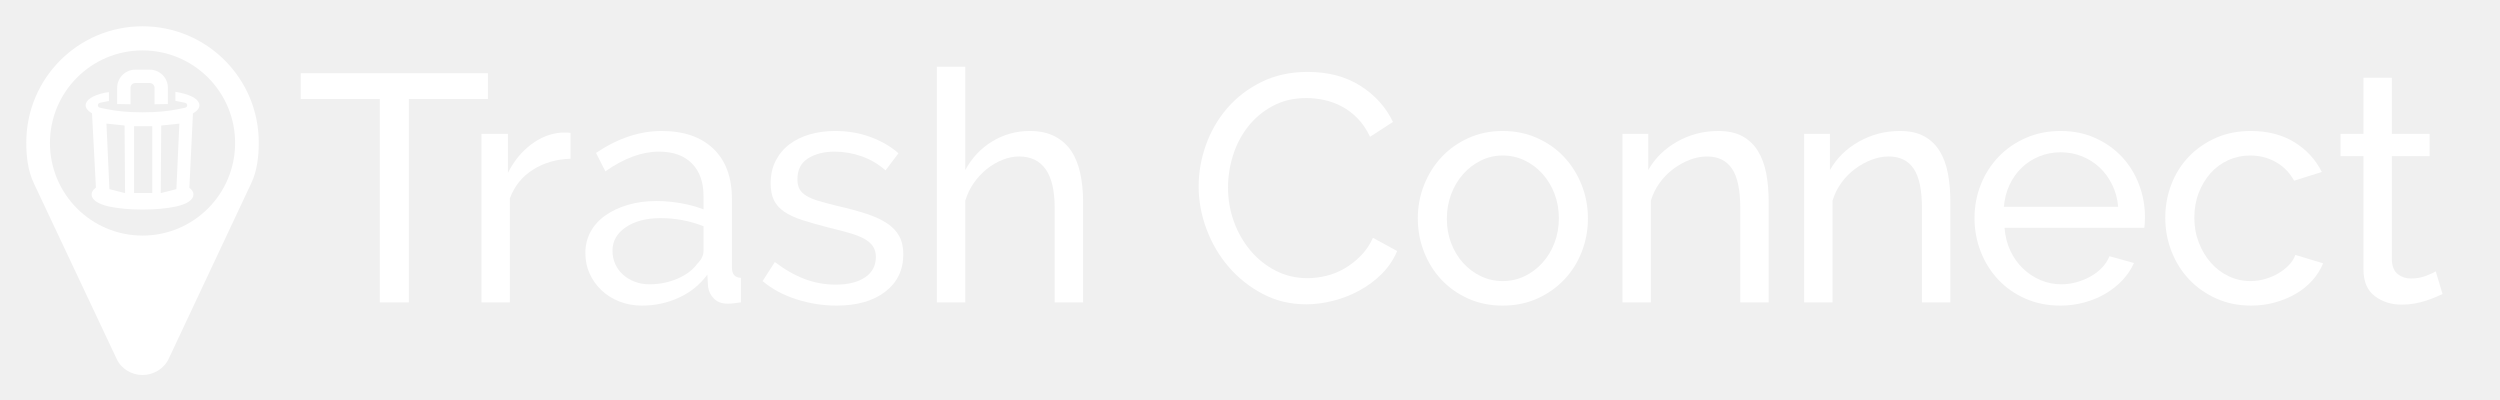
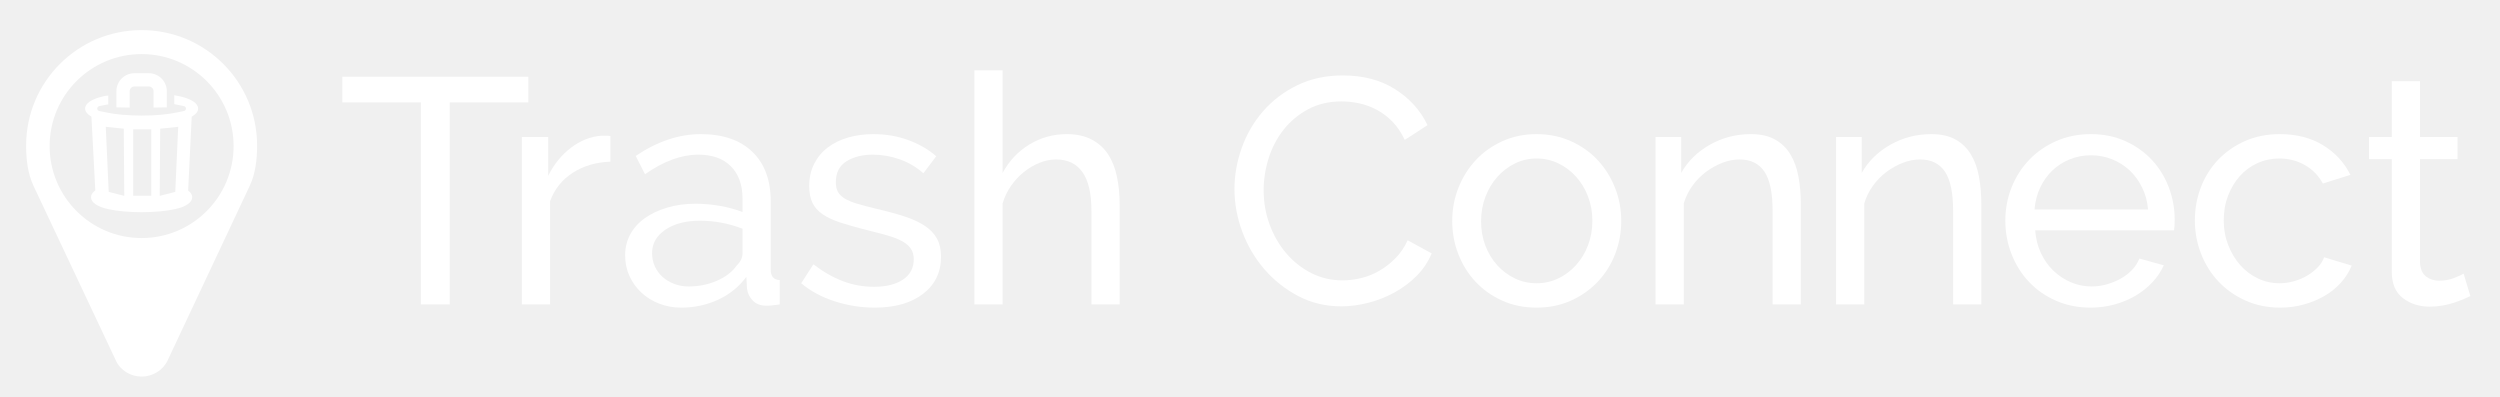
- <svg xmlns="http://www.w3.org/2000/svg" version="1.1" id="Layer_1" x="0px" y="0px" width="2567.546px" height="410.321px" viewBox="0 0 2567.546 410.321" enable-background="new 0 0 2567.546 410.321" xml:space="preserve">
+ <svg xmlns="http://www.w3.org/2000/svg" version="1.1" id="Layer_1" x="0px" y="0px" width="2584.182px" height="410.321px" viewBox="0 524 2584.182 410.321" enable-background="new 0 524 2584.182 410.321" xml:space="preserve">
  <g>
    <g>
-       <path fill="#FFFFFF" d="M501.121,101.7h-81.219v208.848h-29.836V101.7h-81.218V75.18h192.272V101.7z" />
-       <path fill="#FFFFFF" d="M585.938,163.029c-14.586,0.445-27.463,4.201-38.62,11.271c-11.162,7.076-19.062,16.907-23.703,29.504    v106.745h-29.172V137.503h27.184v40.112c5.967-11.934,13.809-21.6,23.536-29.007c9.723-7.402,20.108-11.545,31.162-12.431    c2.206,0,4.087,0,5.635,0c1.544,0,2.87,0.114,3.979,0.332V163.029z" />
-       <path fill="#FFFFFF" d="M659.198,313.863c-8.18,0-15.804-1.383-22.874-4.144c-7.076-2.761-13.209-6.573-18.398-11.437    c-5.195-4.859-9.282-10.551-12.266-17.073c-2.984-6.516-4.476-13.644-4.476-21.382c0-7.956,1.767-15.192,5.304-21.714    c3.533-6.516,8.563-12.1,15.084-16.741c6.516-4.641,14.255-8.288,23.205-10.94c8.95-2.652,18.73-3.978,29.338-3.978    c8.396,0,16.907,0.777,25.526,2.321c8.619,1.549,16.243,3.646,22.874,6.298v-13.923c0-14.141-3.979-25.247-11.935-33.316    c-7.956-8.065-19.228-12.1-33.813-12.1c-17.461,0-35.803,6.744-55.03,20.222l-9.613-18.896    c22.319-15.026,44.753-22.542,67.296-22.542c22.76,0,40.495,6.081,53.206,18.233c12.706,12.157,19.062,29.287,19.062,51.383v70.61    c0,6.853,3.093,10.391,9.282,10.608v25.194c-3.098,0.44-5.636,0.772-7.624,0.995c-1.989,0.217-4.093,0.332-6.299,0.332    c-5.75,0-10.334-1.709-13.758-5.139c-3.429-3.424-5.47-7.567-6.133-12.431l-0.663-12.266    c-7.738,10.391-17.518,18.29-29.338,23.703C685.33,311.154,672.676,313.863,659.198,313.863z M666.822,291.984    c10.386,0,20.057-1.932,29.007-5.801c8.95-3.864,15.746-9.002,20.388-15.415c4.195-4.195,6.299-8.505,6.299-12.929v-25.526    c-14.146-5.521-28.841-8.288-44.091-8.288c-14.586,0-26.469,3.098-35.637,9.282c-9.173,6.19-13.757,14.255-13.757,24.2    c0,4.864,0.938,9.396,2.817,13.592c1.875,4.201,4.527,7.848,7.956,10.94c3.424,3.097,7.459,5.527,12.1,7.293    C656.546,291.104,661.519,291.984,666.822,291.984z" />
-       <path fill="#FFFFFF" d="M859.091,313.863c-13.923,0-27.629-2.155-41.106-6.464c-13.483-4.31-25.086-10.551-34.808-18.73    l12.597-19.559c10.163,7.738,20.331,13.54,30.498,17.404c10.163,3.869,20.886,5.801,32.156,5.801    c12.598,0,22.595-2.486,30.001-7.458c7.402-4.973,11.105-11.986,11.105-21.051c0-4.196-0.994-7.791-2.983-10.774    s-4.973-5.579-8.95-7.791c-3.979-2.207-9.064-4.195-15.249-5.967c-6.19-1.767-13.375-3.646-21.548-5.636    c-10.391-2.652-19.342-5.19-26.853-7.625c-7.516-2.429-13.705-5.304-18.564-8.619c-4.863-3.315-8.401-7.293-10.607-11.934    c-2.212-4.641-3.315-10.386-3.315-17.238c0-8.619,1.709-16.296,5.139-23.04c3.424-6.739,8.122-12.375,14.089-16.907    c5.967-4.527,12.98-7.957,21.051-10.277c8.064-2.321,16.74-3.481,26.022-3.481c13.038,0,25.194,2.103,36.466,6.299    c11.271,4.201,20.771,9.728,28.51,16.575l-13.261,17.57c-7.293-6.408-15.472-11.214-24.531-14.42    c-9.064-3.201-18.347-4.807-27.847-4.807c-10.607,0-19.615,2.269-27.018,6.796c-7.407,4.532-11.105,11.769-11.105,21.714    c0,3.978,0.715,7.293,2.155,9.945c1.435,2.652,3.813,4.973,7.127,6.962c3.315,1.989,7.568,3.76,12.764,5.304    c5.189,1.549,11.437,3.207,18.729,4.973c11.489,2.652,21.491,5.361,30.001,8.122c8.506,2.766,15.581,6.024,21.217,9.779    c5.636,3.761,9.831,8.179,12.597,13.26c2.761,5.086,4.145,11.271,4.145,18.564c0,16.135-6.19,28.955-18.564,38.455    C896.769,309.114,880.085,313.863,859.091,313.863z" />
-       <path fill="#FFFFFF" d="M1112.357,310.548h-29.173v-96.799c0-17.901-3.098-31.213-9.282-39.946    c-6.189-8.728-15.249-13.095-27.184-13.095c-5.749,0-11.493,1.16-17.238,3.481c-5.749,2.32-11.105,5.47-16.078,9.448    c-4.972,3.978-9.396,8.733-13.26,14.255c-3.869,5.527-6.796,11.603-8.785,18.232v104.424h-29.172V68.55h29.172v106.082    c6.848-12.597,16.13-22.429,27.847-29.504c11.712-7.07,24.531-10.608,38.455-10.608c10.162,0,18.781,1.88,25.857,5.636    c7.07,3.76,12.705,8.842,16.906,15.249c4.195,6.413,7.236,14.089,9.116,23.04c1.875,8.951,2.818,18.513,2.818,28.675V310.548z" />
-       <path fill="#FFFFFF" d="M1231.031,191.207c0-14.141,2.486-28.23,7.459-42.267c4.973-14.032,12.266-26.629,21.879-37.792    c9.614-11.157,21.383-20.165,35.306-27.018c13.923-6.848,29.722-10.277,47.405-10.277c20.993,0,39.004,4.755,54.035,14.255    c15.026,9.505,26.188,21.879,33.482,37.128l-23.537,15.25c-3.538-7.511-7.79-13.81-12.763-18.896    c-4.973-5.081-10.391-9.168-16.244-12.266c-5.858-3.092-11.883-5.304-18.067-6.63c-6.189-1.326-12.266-1.989-18.232-1.989    c-13.043,0-24.588,2.709-34.643,8.122c-10.059,5.418-18.512,12.488-25.359,21.216c-6.854,8.733-11.991,18.564-15.415,29.504    c-3.43,10.939-5.139,21.936-5.139,32.985c0,12.379,2.041,24.148,6.133,35.305c4.087,11.162,9.779,21.05,17.072,29.669    s15.912,15.472,25.857,20.554c9.945,5.086,20.771,7.625,32.487,7.625c6.185,0,12.541-0.772,19.062-2.321    c6.517-1.543,12.764-4.03,18.73-7.458c5.967-3.424,11.546-7.733,16.741-12.929c5.189-5.19,9.447-11.437,12.763-18.73    l24.863,13.591c-3.761,8.842-9.008,16.632-15.747,23.371c-6.744,6.744-14.368,12.432-22.874,17.073    c-8.51,4.641-17.518,8.179-27.018,10.608c-9.505,2.43-18.787,3.647-27.846,3.647c-16.136,0-30.944-3.533-44.422-10.608    c-13.483-7.07-25.143-16.295-34.974-27.681c-9.837-11.38-17.461-24.309-22.874-38.786    C1233.735,220.99,1231.031,206.238,1231.031,191.207z" />
-       <path fill="#FFFFFF" d="M1543.307,313.863c-13.043,0-24.92-2.435-35.637-7.293c-10.723-4.859-19.891-11.38-27.515-19.559    c-7.625-8.174-13.54-17.679-17.736-28.51c-4.2-10.826-6.298-22.211-6.298-34.145c0-12.152,2.154-23.646,6.464-34.477    c4.31-10.826,10.276-20.331,17.901-28.509c7.625-8.174,16.793-14.695,27.515-19.559c10.717-4.859,22.485-7.293,35.306-7.293    c12.814,0,24.64,2.435,35.471,7.293c10.826,4.864,20.057,11.385,27.681,19.559c7.625,8.179,13.592,17.684,17.901,28.509    c4.31,10.831,6.465,22.325,6.465,34.477c0,11.934-2.104,23.319-6.299,34.145c-4.201,10.831-10.168,20.336-17.901,28.51    c-7.738,8.179-16.964,14.7-27.681,19.559C1568.222,311.429,1556.344,313.863,1543.307,313.863z M1485.956,224.688    c0,9.064,1.492,17.461,4.476,25.194c2.983,7.739,7.07,14.478,12.266,20.222c5.19,5.75,11.271,10.277,18.232,13.592    c6.962,3.315,14.421,4.973,22.377,4.973s15.415-1.657,22.377-4.973c6.961-3.315,13.094-7.899,18.398-13.757    c5.304-5.853,9.447-12.706,12.431-20.553c2.984-7.842,4.476-16.295,4.476-25.36c0-8.836-1.491-17.181-4.476-25.028    c-2.983-7.842-7.127-14.695-12.431-20.554c-5.305-5.853-11.438-10.442-18.398-13.757c-6.962-3.315-14.421-4.973-22.377-4.973    s-15.415,1.715-22.377,5.139c-6.961,3.429-13.042,8.07-18.232,13.923c-5.195,5.858-9.282,12.711-12.266,20.554    C1487.448,207.176,1485.956,215.629,1485.956,224.688z" />
-       <path fill="#FFFFFF" d="M1816.467,310.548h-29.173v-96.799c0-18.564-2.817-32.042-8.453-40.444    c-5.636-8.396-14.203-12.597-25.691-12.597c-5.968,0-11.935,1.16-17.901,3.481c-5.968,2.32-11.603,5.47-16.907,9.448    c-5.304,3.978-9.945,8.733-13.923,14.255c-3.979,5.527-6.962,11.603-8.951,18.232v104.424h-29.172V137.503h26.521v37.128    c6.848-12.152,16.74-21.879,29.669-29.172c12.929-7.293,27.018-10.94,42.268-10.94c9.945,0,18.232,1.823,24.862,5.47    c6.631,3.647,11.935,8.733,15.912,15.25c3.979,6.521,6.796,14.203,8.454,23.04c1.657,8.842,2.486,18.456,2.486,28.841V310.548z" />
-       <path fill="#FFFFFF" d="M2003.053,310.548h-29.173v-96.799c0-18.564-2.817-32.042-8.453-40.444    c-5.636-8.396-14.203-12.597-25.691-12.597c-5.968,0-11.935,1.16-17.901,3.481c-5.968,2.32-11.603,5.47-16.907,9.448    c-5.304,3.978-9.945,8.733-13.923,14.255c-3.979,5.527-6.962,11.603-8.951,18.232v104.424h-29.172V137.503h26.521v37.128    c6.848-12.152,16.74-21.879,29.669-29.172c12.929-7.293,27.018-10.94,42.268-10.94c9.945,0,18.232,1.823,24.862,5.47    c6.631,3.647,11.935,8.733,15.912,15.25c3.979,6.521,6.796,14.203,8.454,23.04c1.657,8.842,2.486,18.456,2.486,28.841V310.548z" />
-       <path fill="#FFFFFF" d="M2116.045,313.863c-13.042,0-24.977-2.377-35.803-7.127c-10.83-4.75-20.112-11.214-27.846-19.393    c-7.739-8.173-13.758-17.735-18.067-28.675c-4.31-10.94-6.464-22.485-6.464-34.643c0-12.151,2.154-23.646,6.464-34.477    c4.31-10.826,10.386-20.331,18.232-28.509c7.843-8.174,17.182-14.638,28.013-19.393c10.825-4.75,22.76-7.127,35.803-7.127    c13.037,0,24.914,2.435,35.637,7.293c10.717,4.864,19.833,11.328,27.349,19.393c7.511,8.07,13.313,17.461,17.404,28.178    c4.087,10.722,6.133,21.828,6.133,33.316c0,2.434-0.057,4.641-0.166,6.63c-0.113,1.989-0.279,3.538-0.497,4.641h-143.542    c0.663,8.619,2.652,16.466,5.968,23.537c3.314,7.076,7.624,13.152,12.929,18.233c5.304,5.086,11.323,9.064,18.066,11.934    c6.739,2.875,13.866,4.31,21.383,4.31c5.304,0,10.494-0.715,15.58-2.155c5.082-1.435,9.831-3.367,14.255-5.801    c4.419-2.429,8.34-5.413,11.769-8.951c3.424-3.532,6.019-7.511,7.79-11.934l25.194,6.961c-2.874,6.413-6.796,12.266-11.768,17.57    c-4.973,5.304-10.723,9.894-17.238,13.758c-6.521,3.869-13.758,6.91-21.714,9.116S2124.664,313.863,2116.045,313.863z     M2175.385,212.423c-0.663-8.174-2.709-15.747-6.133-22.708c-3.43-6.962-7.738-12.872-12.929-17.736    c-5.195-4.858-11.22-8.671-18.067-11.437c-6.853-2.761-14.146-4.144-21.879-4.144c-7.739,0-15.032,1.383-21.88,4.144    c-6.853,2.766-12.877,6.63-18.066,11.603c-5.195,4.973-9.396,10.888-12.598,17.735c-3.206,6.853-5.139,14.369-5.801,22.542    H2175.385z" />
-       <path fill="#FFFFFF" d="M2223.781,223.694c0-12.151,2.098-23.646,6.298-34.477c4.196-10.826,10.163-20.273,17.901-28.343    c7.733-8.065,16.959-14.473,27.681-19.228c10.717-4.75,22.708-7.127,35.969-7.127c17.238,0,32.099,3.813,44.587,11.437    c12.483,7.625,21.932,17.85,28.344,30.664l-28.509,8.951c-4.424-8.173-10.608-14.529-18.564-19.062    c-7.956-4.527-16.798-6.796-26.521-6.796c-7.956,0-15.472,1.606-22.542,4.807c-7.076,3.206-13.152,7.682-18.233,13.426    c-5.086,5.75-9.116,12.488-12.1,20.222c-2.983,7.739-4.476,16.244-4.476,25.526c0,9.065,1.544,17.57,4.642,25.526    c3.092,7.957,7.235,14.866,12.431,20.719c5.19,5.858,11.271,10.442,18.233,13.757c6.961,3.315,14.42,4.973,22.376,4.973    c5.082,0,10.111-0.715,15.084-2.155c4.973-1.435,9.5-3.367,13.592-5.801c4.087-2.429,7.676-5.247,10.773-8.454    c3.093-3.201,5.305-6.682,6.63-10.442l28.51,8.619c-2.652,6.413-6.355,12.266-11.105,17.57    c-4.755,5.304-10.333,9.836-16.741,13.592c-6.412,3.761-13.539,6.744-21.382,8.951c-7.848,2.207-16.078,3.315-24.697,3.315    c-13.042,0-24.977-2.435-35.803-7.293c-10.83-4.859-20.112-11.38-27.846-19.559c-7.739-8.174-13.758-17.736-18.067-28.675    C2225.936,247.396,2223.781,235.851,2223.781,223.694z" />
-       <path fill="#FFFFFF" d="M2508.538,301.929c-1.771,0.886-4.092,1.937-6.961,3.149c-2.875,1.217-6.133,2.435-9.78,3.646    c-3.646,1.217-7.624,2.207-11.934,2.983c-4.31,0.772-8.785,1.16-13.426,1.16c-10.608,0-19.782-2.926-27.516-8.785    c-7.738-5.853-11.603-14.97-11.603-27.349V160.376h-23.536v-22.874h23.536V79.821h29.173v57.682h38.786v22.874h-38.786v107.408    c0.44,6.413,2.538,11.054,6.299,13.923c3.755,2.875,8.173,4.31,13.26,4.31c5.744,0,10.991-0.938,15.746-2.818    c4.75-1.875,8.009-3.367,9.78-4.476L2508.538,301.929z" />
+       <path fill="#FFFFFF" d="M546.121,629.824h-81.219v208.848h-29.836V629.824h-81.218v-26.521h192.272V629.824z" />
+       <path fill="#FFFFFF" d="M630.938,691.152c-14.586,0.445-27.463,4.201-38.62,11.271c-11.162,7.075-19.062,16.906-23.703,29.504    v106.744h-29.172V665.627h27.184v40.111c5.967-11.934,13.809-21.6,23.536-29.007c9.723-7.401,20.108-11.546,31.162-12.431    c2.206,0,4.087,0,5.635,0c1.544,0,2.87,0.113,3.979,0.331V691.152z" />
+       <path fill="#FFFFFF" d="M704.198,841.986c-8.18,0-15.804-1.383-22.874-4.143c-7.076-2.762-13.209-6.574-18.398-11.438    c-5.195-4.859-9.282-10.551-12.266-17.072c-2.984-6.517-4.476-13.645-4.476-21.383c0-7.955,1.767-15.191,5.304-21.713    c3.533-6.517,8.563-12.1,15.084-16.741c6.516-4.642,14.255-8.288,23.205-10.94c8.95-2.651,18.73-3.978,29.338-3.978    c8.396,0,16.907,0.777,25.526,2.321c8.619,1.549,16.243,3.646,22.874,6.298v-13.923c0-14.141-3.979-25.246-11.935-33.316    c-7.956-8.064-19.228-12.1-33.813-12.1c-17.461,0-35.803,6.744-55.03,20.222l-9.613-18.896    c22.319-15.027,44.753-22.543,67.296-22.543c22.76,0,40.495,6.081,53.206,18.232c12.706,12.157,19.062,29.287,19.062,51.384v70.61    c0,6.854,3.093,10.391,9.282,10.608v25.194c-3.098,0.44-5.636,0.771-7.624,0.994c-1.989,0.218-4.093,0.332-6.299,0.332    c-5.75,0-10.334-1.709-13.758-5.139c-3.429-3.424-5.47-7.567-6.133-12.432l-0.663-12.266    c-7.738,10.391-17.518,18.29-29.338,23.703C730.33,839.277,717.676,841.986,704.198,841.986z M711.822,820.107    c10.386,0,20.057-1.932,29.007-5.801c8.95-3.864,15.746-9.003,20.388-15.416c4.195-4.195,6.299-8.504,6.299-12.928v-25.526    c-14.146-5.521-28.841-8.288-44.091-8.288c-14.586,0-26.469,3.098-35.637,9.283c-9.173,6.189-13.757,14.254-13.757,24.199    c0,4.863,0.938,9.396,2.817,13.592c1.875,4.201,4.527,7.848,7.956,10.939c3.424,3.098,7.459,5.527,12.1,7.293    C701.546,819.227,706.519,820.107,711.822,820.107z" />
+       <path fill="#FFFFFF" d="M904.091,841.986c-13.923,0-27.629-2.154-41.106-6.464c-13.483-4.31-25.086-10.552-34.808-18.729    l12.597-19.559c10.163,7.738,20.331,13.539,30.498,17.403c10.163,3.869,20.886,5.802,32.156,5.802    c12.598,0,22.595-2.486,30.001-7.459c7.402-4.973,11.105-11.986,11.105-21.051c0-4.195-0.994-7.791-2.983-10.773    c-1.989-2.984-4.973-5.579-8.95-7.791c-3.979-2.207-9.064-4.195-15.249-5.967c-6.19-1.767-13.375-3.646-21.548-5.636    c-10.391-2.651-19.342-5.19-26.853-7.624c-7.516-2.43-13.705-5.305-18.564-8.619c-4.863-3.315-8.401-7.293-10.607-11.935    c-2.212-4.642-3.315-10.386-3.315-17.238c0-8.619,1.709-16.296,5.139-23.04c3.424-6.738,8.122-12.374,14.089-16.906    c5.967-4.527,12.98-7.957,21.051-10.277c8.064-2.32,16.74-3.48,26.022-3.48c13.038,0,25.194,2.104,36.466,6.299    c11.271,4.201,20.771,9.728,28.51,16.575l-13.261,17.569c-7.293-6.407-15.472-11.214-24.531-14.42    c-9.064-3.201-18.347-4.807-27.847-4.807c-10.607,0-19.615,2.269-27.018,6.795c-7.407,4.533-11.105,11.77-11.105,21.715    c0,3.978,0.715,7.293,2.155,9.944c1.435,2.652,3.813,4.973,7.127,6.962c3.315,1.988,7.568,3.76,12.764,5.304    c5.189,1.549,11.437,3.206,18.729,4.973c11.489,2.652,21.491,5.361,30.001,8.122c8.506,2.766,15.581,6.023,21.217,9.779    c5.636,3.761,9.831,8.179,12.597,13.26c2.761,5.087,4.145,11.271,4.145,18.564c0,16.135-6.19,28.955-18.564,38.455    C941.769,837.237,925.085,841.986,904.091,841.986z" />
+       <path fill="#FFFFFF" d="M1157.357,838.672h-29.173v-96.799c0-17.902-3.098-31.214-9.282-39.947    c-6.189-8.728-15.249-13.094-27.184-13.094c-5.749,0-11.493,1.16-17.238,3.48c-5.749,2.32-11.105,5.47-16.078,9.447    c-4.972,3.979-9.396,8.733-13.26,14.256c-3.869,5.526-6.796,11.602-8.785,18.232v104.424h-29.172V596.674h29.172v106.081    c6.848-12.597,16.13-22.429,27.847-29.504c11.712-7.07,24.531-10.608,38.455-10.608c10.162,0,18.781,1.881,25.857,5.636    c7.07,3.761,12.705,8.842,16.906,15.249c4.195,6.412,7.236,14.09,9.116,23.039c1.875,8.951,2.818,18.514,2.818,28.676V838.672z" />
+       <path fill="#FFFFFF" d="M1276.031,719.33c0-14.141,2.486-28.23,7.459-42.268c4.973-14.031,12.266-26.629,21.879-37.791    c9.614-11.157,21.383-20.164,35.306-27.018c13.923-6.848,29.722-10.277,47.405-10.277c20.993,0,39.004,4.756,54.035,14.256    c15.026,9.504,26.188,21.879,33.482,37.128l-23.537,15.249c-3.538-7.51-7.79-13.809-12.763-18.896    c-4.973-5.081-10.391-9.168-16.244-12.266c-5.858-3.093-11.883-5.304-18.067-6.63c-6.189-1.326-12.266-1.989-18.232-1.989    c-13.043,0-24.588,2.709-34.643,8.122c-10.059,5.418-18.512,12.488-25.359,21.217c-6.854,8.732-11.991,18.563-15.415,29.504    c-3.43,10.939-5.139,21.936-5.139,32.984c0,12.379,2.041,24.148,6.133,35.305c4.087,11.162,9.779,21.051,17.072,29.67    s15.912,15.473,25.857,20.554c9.945,5.087,20.771,7.624,32.487,7.624c6.185,0,12.541-0.771,19.062-2.32    c6.517-1.543,12.764-4.029,18.73-7.459c5.967-3.424,11.546-7.732,16.741-12.928c5.189-5.191,9.447-11.438,12.763-18.73    l24.863,13.592c-3.761,8.842-9.008,16.632-15.747,23.371c-6.744,6.744-14.368,12.432-22.874,17.072    c-8.51,4.641-17.518,8.179-27.018,10.607c-9.505,2.43-18.787,3.647-27.846,3.647c-16.136,0-30.944-3.532-44.422-10.608    c-13.483-7.07-25.143-16.295-34.974-27.681c-9.837-11.38-17.461-24.309-22.874-38.786    C1278.735,749.113,1276.031,734.361,1276.031,719.33z" />
+       <path fill="#FFFFFF" d="M1588.307,841.986c-13.043,0-24.92-2.434-35.637-7.293c-10.723-4.858-19.891-11.379-27.515-19.559    c-7.625-8.174-13.54-17.678-17.736-28.51c-4.2-10.825-6.298-22.211-6.298-34.145c0-12.152,2.154-23.646,6.464-34.477    c4.31-10.826,10.276-20.33,17.901-28.51c7.625-8.174,16.793-14.694,27.515-19.559c10.717-4.858,22.485-7.293,35.306-7.293    c12.814,0,24.64,2.435,35.471,7.293c10.826,4.864,20.057,11.385,27.681,19.559c7.625,8.18,13.592,17.684,17.901,28.51    c4.31,10.831,6.465,22.324,6.465,34.477c0,11.934-2.104,23.319-6.299,34.145c-4.201,10.832-10.168,20.336-17.901,28.51    c-7.738,8.18-16.964,14.7-27.681,19.559C1613.222,839.553,1601.344,841.986,1588.307,841.986z M1530.956,752.813    c0,9.064,1.492,17.461,4.476,25.193c2.983,7.739,7.07,14.479,12.266,20.223c5.19,5.75,11.271,10.276,18.232,13.592    c6.962,3.314,14.421,4.973,22.377,4.973s15.415-1.658,22.377-4.973c6.961-3.315,13.094-7.899,18.398-13.758    c5.304-5.854,9.447-12.706,12.431-20.553c2.984-7.843,4.476-16.296,4.476-25.361c0-8.836-1.491-17.181-4.476-25.027    c-2.983-7.843-7.127-14.695-12.431-20.555c-5.305-5.853-11.438-10.441-18.398-13.757c-6.962-3.315-14.421-4.973-22.377-4.973    s-15.415,1.715-22.377,5.139c-6.961,3.429-13.042,8.069-18.232,13.923c-5.195,5.858-9.282,12.711-12.266,20.554    C1532.448,735.299,1530.956,743.752,1530.956,752.813z" />
+       <path fill="#FFFFFF" d="M1861.467,838.672h-29.173v-96.799c0-18.564-2.817-32.043-8.453-40.444    c-5.636-8.396-14.203-12.597-25.691-12.597c-5.968,0-11.935,1.16-17.901,3.48c-5.968,2.32-11.603,5.47-16.907,9.447    c-5.304,3.979-9.945,8.733-13.923,14.256c-3.979,5.526-6.962,11.602-8.951,18.232v104.424h-29.172V665.627h26.521v37.128    c6.848-12.151,16.74-21.88,29.669-29.173s27.018-10.939,42.268-10.939c9.945,0,18.232,1.823,24.862,5.47    c6.631,3.647,11.935,8.733,15.912,15.249c3.979,6.521,6.796,14.203,8.454,23.04c1.657,8.842,2.486,18.456,2.486,28.841V838.672z" />
+       <path fill="#FFFFFF" d="M2048.053,838.672h-29.173v-96.799c0-18.564-2.817-32.043-8.453-40.444    c-5.636-8.396-14.203-12.597-25.691-12.597c-5.968,0-11.935,1.16-17.901,3.48c-5.968,2.32-11.603,5.47-16.907,9.447    c-5.304,3.979-9.945,8.733-13.923,14.256c-3.979,5.526-6.962,11.602-8.951,18.232v104.424h-29.172V665.627h26.521v37.128    c6.848-12.151,16.74-21.88,29.669-29.173s27.018-10.939,42.268-10.939c9.945,0,18.232,1.823,24.862,5.47    c6.631,3.647,11.935,8.733,15.912,15.249c3.979,6.521,6.796,14.203,8.454,23.04c1.657,8.842,2.486,18.456,2.486,28.841V838.672z" />
+       <path fill="#FFFFFF" d="M2161.045,841.986c-13.042,0-24.977-2.377-35.803-7.127c-10.83-4.75-20.112-11.214-27.846-19.393    c-7.739-8.174-13.758-17.736-18.067-28.676s-6.464-22.484-6.464-34.643c0-12.15,2.154-23.645,6.464-34.477    c4.31-10.825,10.386-20.33,18.232-28.509c7.843-8.174,17.182-14.638,28.013-19.394c10.825-4.75,22.76-7.127,35.803-7.127    c13.037,0,24.914,2.435,35.637,7.293c10.717,4.864,19.833,11.328,27.349,19.393c7.511,8.07,13.313,17.462,17.404,28.179    c4.087,10.722,6.133,21.827,6.133,33.316c0,2.435-0.057,4.641-0.166,6.63c-0.113,1.989-0.279,3.537-0.497,4.641h-143.542    c0.663,8.619,2.652,16.467,5.968,23.537c3.314,7.076,7.624,13.152,12.929,18.232c5.304,5.087,11.323,9.064,18.066,11.935    c6.739,2.875,13.866,4.31,21.383,4.31c5.304,0,10.494-0.715,15.58-2.154c5.082-1.436,9.831-3.367,14.255-5.802    c4.419-2.429,8.34-5.413,11.769-8.95c3.424-3.533,6.019-7.512,7.79-11.935l25.194,6.962c-2.874,6.412-6.796,12.266-11.768,17.569    c-4.973,5.304-10.723,9.894-17.238,13.758c-6.521,3.869-13.758,6.909-21.714,9.116S2169.664,841.986,2161.045,841.986z     M2220.385,740.547c-0.663-8.174-2.709-15.747-6.133-22.709c-3.43-6.961-7.738-12.871-12.929-17.735    c-5.195-4.858-11.22-8.671-18.067-11.437c-6.853-2.762-14.146-4.145-21.879-4.145c-7.739,0-15.032,1.383-21.88,4.145    c-6.853,2.766-12.877,6.63-18.066,11.603c-5.195,4.973-9.396,10.888-12.598,17.735c-3.206,6.854-5.139,14.369-5.801,22.543    H2220.385z" />
+       <path fill="#FFFFFF" d="M2268.781,751.817c0-12.151,2.098-23.646,6.298-34.477c4.196-10.825,10.163-20.273,17.901-28.343    c7.733-8.065,16.959-14.473,27.681-19.229c10.717-4.75,22.708-7.127,35.969-7.127c17.238,0,32.099,3.813,44.587,11.438    c12.483,7.624,21.932,17.85,28.344,30.664l-28.509,8.95c-4.424-8.173-10.608-14.529-18.564-19.062    c-7.956-4.527-16.798-6.796-26.521-6.796c-7.956,0-15.472,1.606-22.542,4.808c-7.076,3.205-13.152,7.682-18.233,13.426    c-5.086,5.749-9.116,12.488-12.1,20.221c-2.983,7.739-4.476,16.244-4.476,25.526c0,9.065,1.544,17.569,4.642,25.526    c3.092,7.956,7.235,14.865,12.431,20.719c5.19,5.858,11.271,10.442,18.233,13.758c6.961,3.314,14.42,4.973,22.376,4.973    c5.082,0,10.111-0.715,15.084-2.155c4.973-1.435,9.5-3.366,13.592-5.802c4.087-2.429,7.676-5.246,10.773-8.453    c3.093-3.201,5.305-6.682,6.63-10.442l28.51,8.619c-2.652,6.413-6.355,12.267-11.105,17.569    c-4.755,5.305-10.333,9.837-16.741,13.592c-6.412,3.762-13.539,6.744-21.382,8.951c-7.848,2.207-16.078,3.314-24.697,3.314    c-13.042,0-24.977-2.434-35.803-7.293c-10.83-4.858-20.112-11.379-27.846-19.559c-7.739-8.174-13.758-17.735-18.067-28.675    C2270.936,775.52,2268.781,763.975,2268.781,751.817z" />
+       <path fill="#FFFFFF" d="M2553.538,830.053c-1.771,0.886-4.092,1.938-6.961,3.149c-2.875,1.218-6.133,2.435-9.78,3.646    c-3.646,1.218-7.624,2.206-11.934,2.983c-4.31,0.771-8.785,1.16-13.426,1.16c-10.608,0-19.782-2.926-27.516-8.785    c-7.738-5.853-11.603-14.969-11.603-27.349V688.5h-23.536v-22.873h23.536v-57.683h29.173v57.683h38.786V688.5h-38.786v107.408    c0.44,6.412,2.538,11.053,6.299,13.923c3.755,2.874,8.173,4.31,13.26,4.31c5.744,0,10.991-0.938,15.746-2.818    c4.75-1.875,8.009-3.366,9.78-4.475L2553.538,830.053z" />
    </g>
    <g>
      <g>
-         <path fill="#FFFFFF" d="M170.965,82.92c-0.944-2.223-2.31-4.226-3.992-5.909s-3.687-3.048-5.909-3.991     c-2.224-0.944-4.667-1.468-7.226-1.468h-7.439h-0.039h-7.438c-2.56,0-5.001,0.524-7.226,1.468     c-2.224,0.943-4.227,2.308-5.91,3.991c-1.683,1.683-3.047,3.686-3.992,5.909c-0.945,2.222-1.468,4.665-1.468,7.227V98.5v8.353     l6.861,0.108l6.862,0.107v-8.462v-8.46h0h0.001c0-0.67,0.138-1.309,0.387-1.888c0.249-0.581,0.608-1.104,1.05-1.543     c0.441-0.444,0.967-0.804,1.549-1.053c0.582-0.248,1.22-0.386,1.885-0.386h7.438h0.039h7.439c0.666,0,1.303,0.138,1.885,0.386     c0.582,0.249,1.107,0.609,1.549,1.053c0.442,0.439,0.801,0.962,1.049,1.543c0.25,0.58,0.388,1.218,0.388,1.888h0.001h0.001v8.46     v8.462l6.861-0.107l6.861-0.108V98.5v-8.354C172.433,87.585,171.909,85.143,170.965,82.92z" />
-         <path fill="#FFFFFF" d="M185.409,95.317c-1.613-0.361-3.35-0.699-5.263-1.024v9.246c1.204,0.222,2.315,0.445,3.36,0.675     c2.556,0.56,4.129,0.859,5.17,1.058c0.873,0.165,1.313,0.25,1.68,0.367c1.391,0.444,1.885,1.563,1.885,2.461     c0,0.901-0.496,2.024-1.889,2.471c-0.377,0.122-0.83,0.207-1.73,0.379c-1.039,0.197-2.607,0.496-5.116,1.044     c-9.849,2.164-23.032,3.355-37.123,3.355c-14.095,0-27.28-1.191-37.125-3.355c-2.516-0.552-4.088-0.85-5.127-1.048     c-0.898-0.17-1.348-0.256-1.724-0.377c-1.394-0.447-1.89-1.568-1.89-2.47c0-0.898,0.495-2.017,1.885-2.461     c0.368-0.117,0.807-0.202,1.683-0.368c1.043-0.198,2.619-0.497,5.174-1.057c1.27-0.276,1.955-0.313,2.617-0.346     c0.011-0.001,0.021-0.001,0.032-0.002v-9.187c-0.23,0.022-0.449,0.044-0.662,0.064c-1.333,0.126-2.294,0.218-3.893,0.573     c-12.317,2.691-19.378,7.35-19.378,12.782c0,2.813,1.854,5.398,5.509,7.685l1.016,0.636l4.008,76.238l-0.9,0.739     c-2.375,1.95-3.529,4.034-3.529,6.37c0,5.34,6.513,9.828,17.869,12.316c9.273,2.028,21.503,3.145,34.435,3.145     c12.931,0,25.159-1.117,34.429-3.145c11.354-2.488,17.868-6.976,17.868-12.316c0-2.27-1.092-4.3-3.334-6.209l-0.864-0.734     l3.685-76.336l1.025-0.638c3.709-2.308,5.59-4.915,5.59-7.75C204.782,102.666,197.721,98.007,185.409,95.317z M112.369,194.237     l-3.039-67.282l18.608,1.952l0.504,69.411L112.369,194.237z M156.357,198.205h-18.69v-68.607h18.69V198.205z M181.163,194.237     l-16.072,4.081l0.496-69.411l18.615-1.952L181.163,194.237z" />
+         <path fill="#FFFFFF" d="M170.965,611.044c-0.944-2.223-2.31-4.226-3.992-5.909c-1.683-1.683-3.687-3.048-5.909-3.99     c-2.224-0.945-4.667-1.469-7.226-1.469h-7.439h-0.039h-7.438c-2.56,0-5.001,0.523-7.226,1.469     c-2.224,0.942-4.227,2.308-5.91,3.99c-1.683,1.684-3.047,3.687-3.992,5.909c-0.945,2.222-1.468,4.665-1.468,7.227v8.354v8.353     l6.861,0.109l6.862,0.107v-8.463v-8.46h0h0.001c0-0.671,0.138-1.309,0.387-1.888c0.249-0.582,0.608-1.104,1.05-1.543     c0.441-0.444,0.967-0.805,1.549-1.053s1.22-0.387,1.885-0.387h7.438h0.039h7.439c0.666,0,1.303,0.139,1.885,0.387     s1.107,0.608,1.549,1.053c0.442,0.439,0.801,0.961,1.049,1.543c0.25,0.579,0.388,1.217,0.388,1.888h0.001h0.001v8.46v8.463     l6.861-0.107l6.861-0.109v-8.353v-8.354C172.433,615.709,171.909,613.266,170.965,611.044z" />
+         <path fill="#FFFFFF" d="M185.409,623.44c-1.613-0.36-3.35-0.699-5.263-1.024v9.246c1.204,0.222,2.315,0.445,3.36,0.675     c2.556,0.56,4.129,0.859,5.17,1.058c0.873,0.166,1.313,0.25,1.68,0.367c1.391,0.444,1.885,1.563,1.885,2.461     c0,0.901-0.496,2.024-1.889,2.471c-0.377,0.123-0.83,0.207-1.73,0.38c-1.039,0.196-2.607,0.496-5.116,1.044     c-9.849,2.164-23.032,3.355-37.123,3.355c-14.095,0-27.28-1.191-37.125-3.355c-2.516-0.552-4.088-0.85-5.127-1.048     c-0.898-0.17-1.348-0.256-1.724-0.377c-1.394-0.446-1.89-1.568-1.89-2.47c0-0.898,0.495-2.018,1.885-2.461     c0.368-0.117,0.807-0.201,1.683-0.367c1.043-0.198,2.619-0.498,5.174-1.058c1.27-0.276,1.955-0.313,2.617-0.347     c0.011-0.001,0.021-0.001,0.032-0.002v-9.187c-0.23,0.022-0.449,0.044-0.662,0.063c-1.333,0.127-2.294,0.219-3.893,0.573     c-12.317,2.691-19.378,7.351-19.378,12.782c0,2.813,1.854,5.398,5.509,7.685l1.016,0.636l4.008,76.238l-0.9,0.738     c-2.375,1.949-3.529,4.034-3.529,6.37c0,5.34,6.513,9.828,17.869,12.315c9.273,2.028,21.503,3.145,34.435,3.145     c12.931,0,25.159-1.116,34.429-3.145c11.354-2.487,17.868-6.976,17.868-12.315c0-2.27-1.092-4.3-3.334-6.209l-0.864-0.733     l3.685-76.336l1.025-0.639c3.709-2.309,5.59-4.915,5.59-7.75C204.782,630.789,197.721,626.131,185.409,623.44z M112.369,722.36     l-3.039-67.282l18.608,1.953l0.504,69.41L112.369,722.36z M156.357,726.328h-18.69v-68.607h18.69V726.328z M181.163,722.36     l-16.072,4.081l0.496-69.41l18.615-1.953L181.163,722.36z" />
      </g>
-       <path fill="#FFFFFF" d="M146.379,27C80.395,27,27,80.395,27,146.379c0,14.222,1.632,28.914,7.696,41.738L119.8,368.585    c4.662,10.259,15.389,16.554,26.58,16.554c11.192,0,21.918-6.295,26.816-16.554l84.868-180.468    c6.063-12.824,7.695-27.516,7.695-41.738C265.759,80.395,212.364,27,146.379,27z M146.379,241.942    c-52.512,0-95.08-42.569-95.08-95.081c0-52.512,42.568-95.081,95.08-95.081c52.512,0,95.081,42.569,95.081,95.081    C241.46,199.374,198.892,241.942,146.379,241.942z" />
+       <path fill="#FFFFFF" d="M146.379,555.123C80.395,555.123,27,608.519,27,674.503c0,14.222,1.632,28.913,7.696,41.737L119.8,896.709    c4.662,10.259,15.389,16.554,26.58,16.554c11.192,0,21.918-6.295,26.816-16.554l84.868-180.469    c6.063-12.824,7.695-27.516,7.695-41.737C265.759,608.519,212.364,555.123,146.379,555.123z M146.379,770.066    c-52.512,0-95.08-42.569-95.08-95.081c0-52.513,42.568-95.081,95.08-95.081c52.512,0,95.081,42.568,95.081,95.081    C241.46,727.497,198.892,770.066,146.379,770.066z" />
    </g>
  </g>
</svg>
